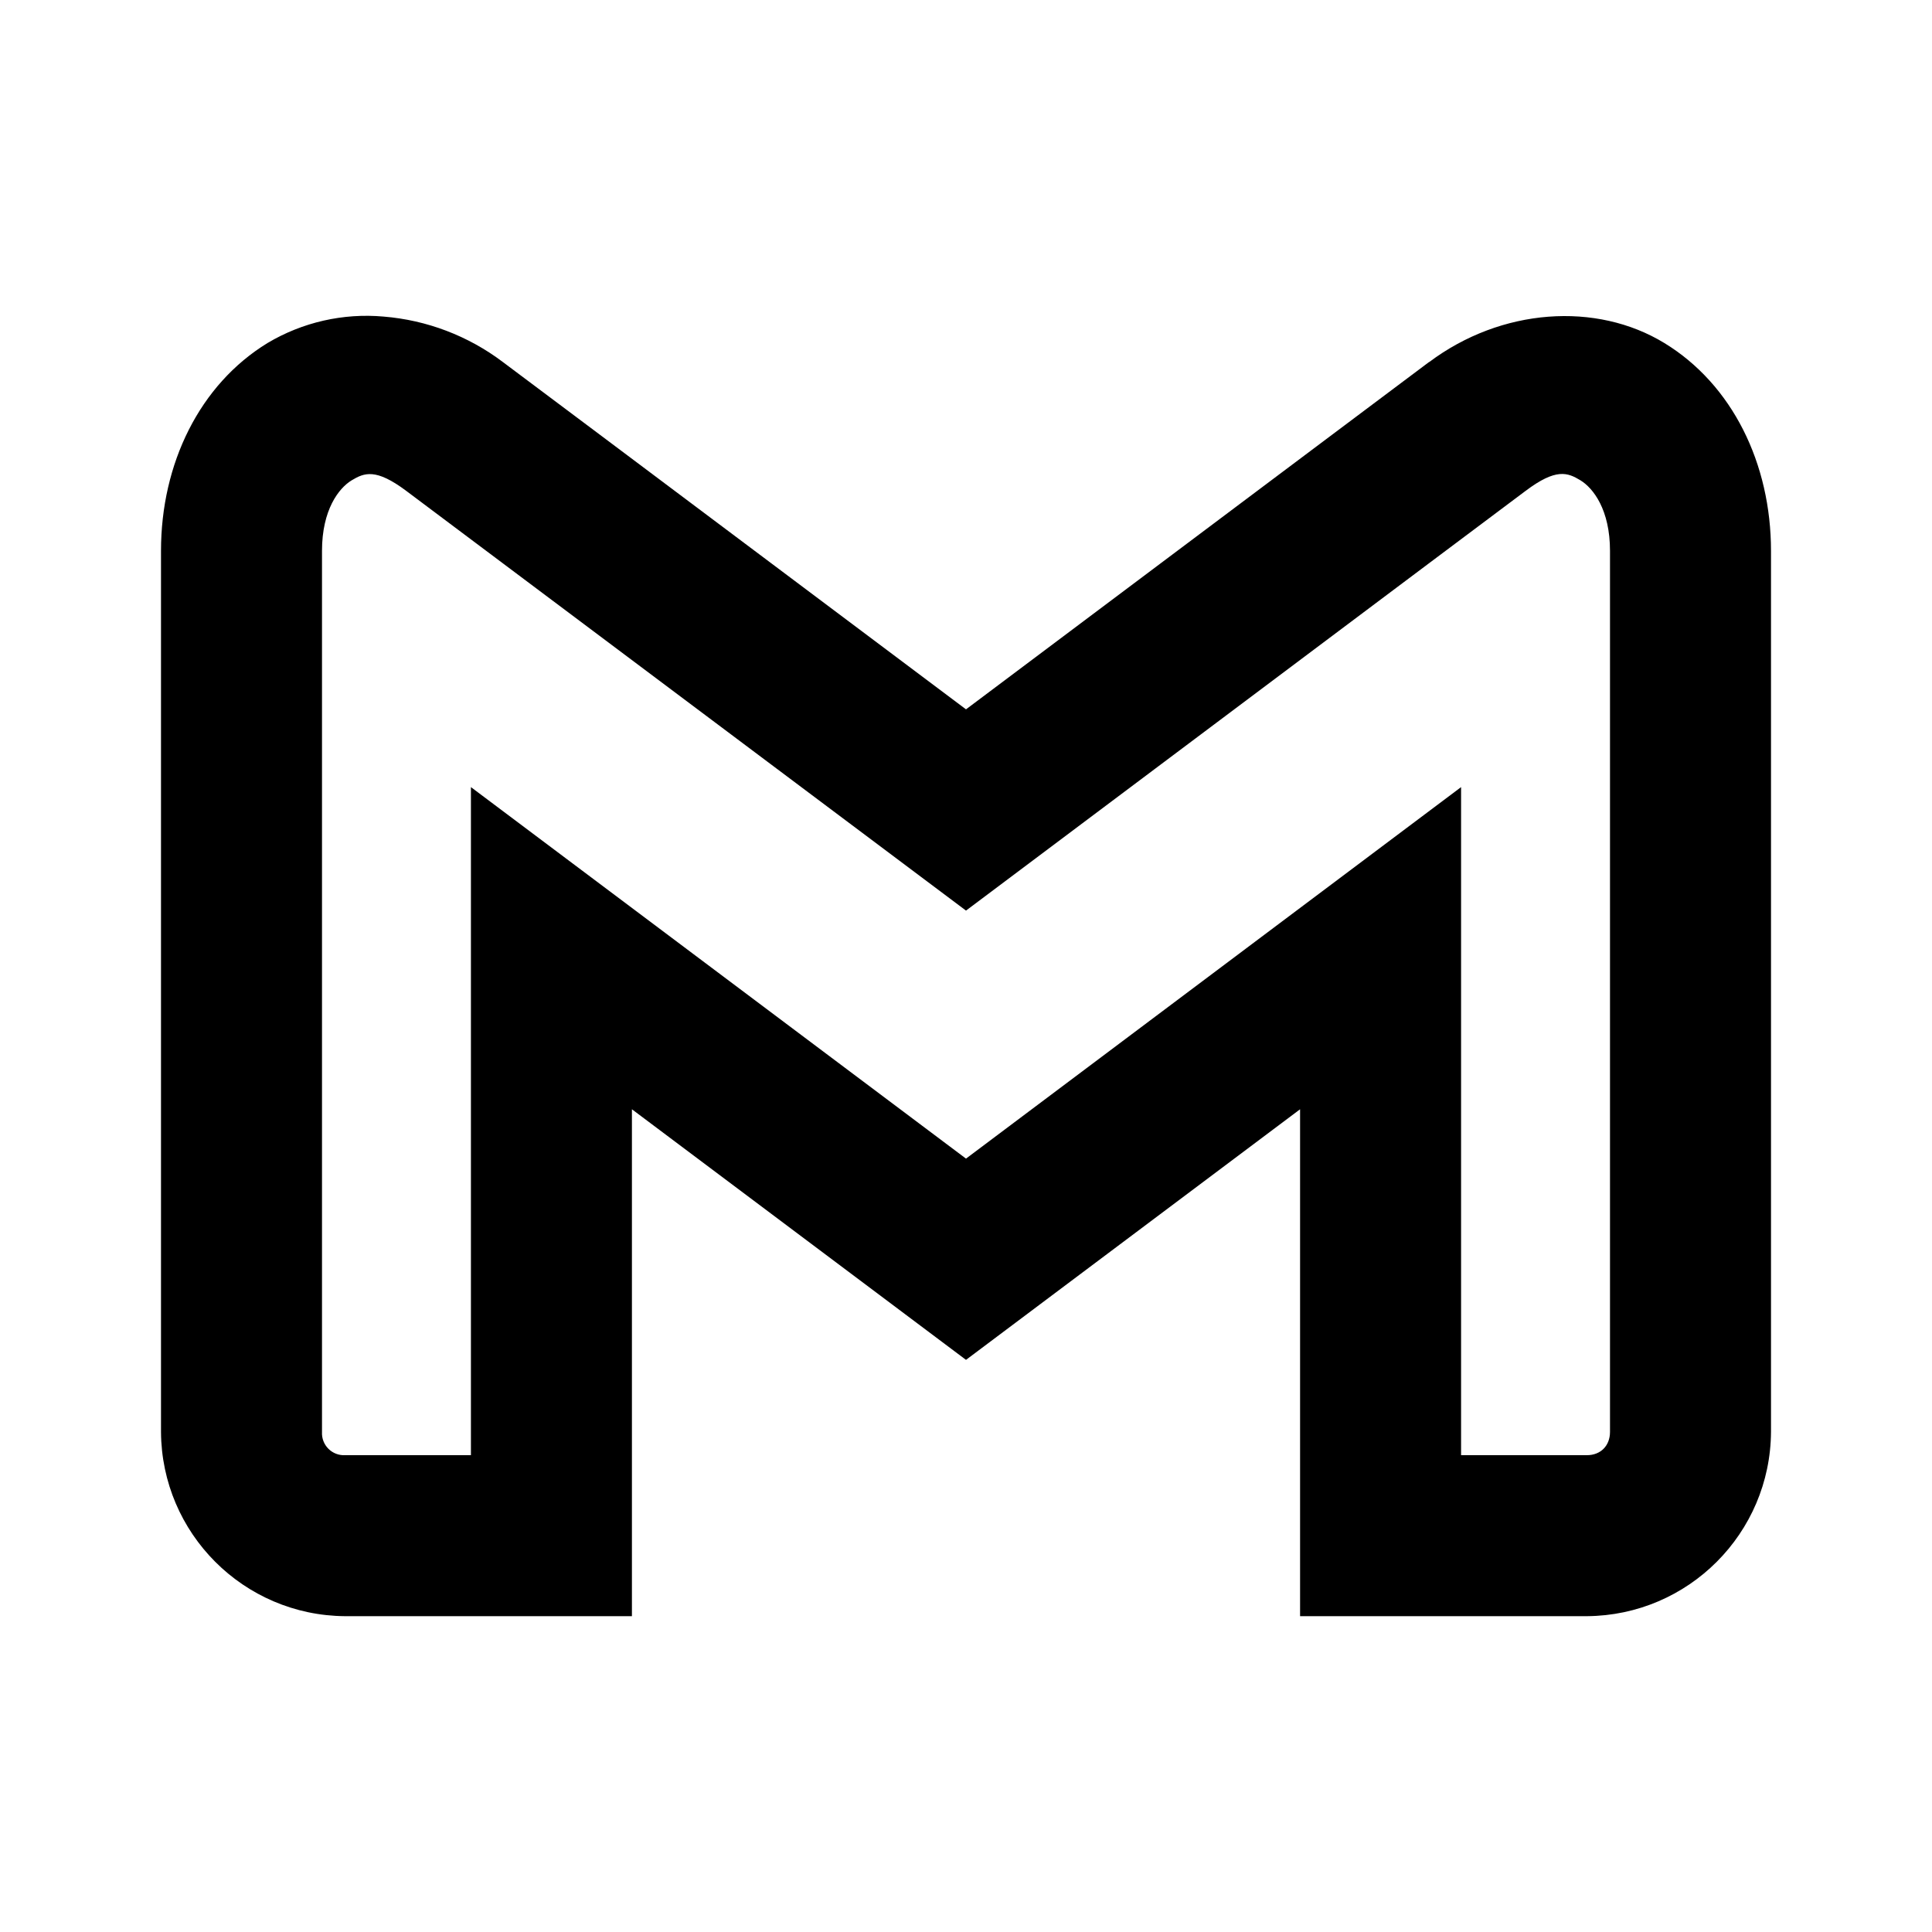
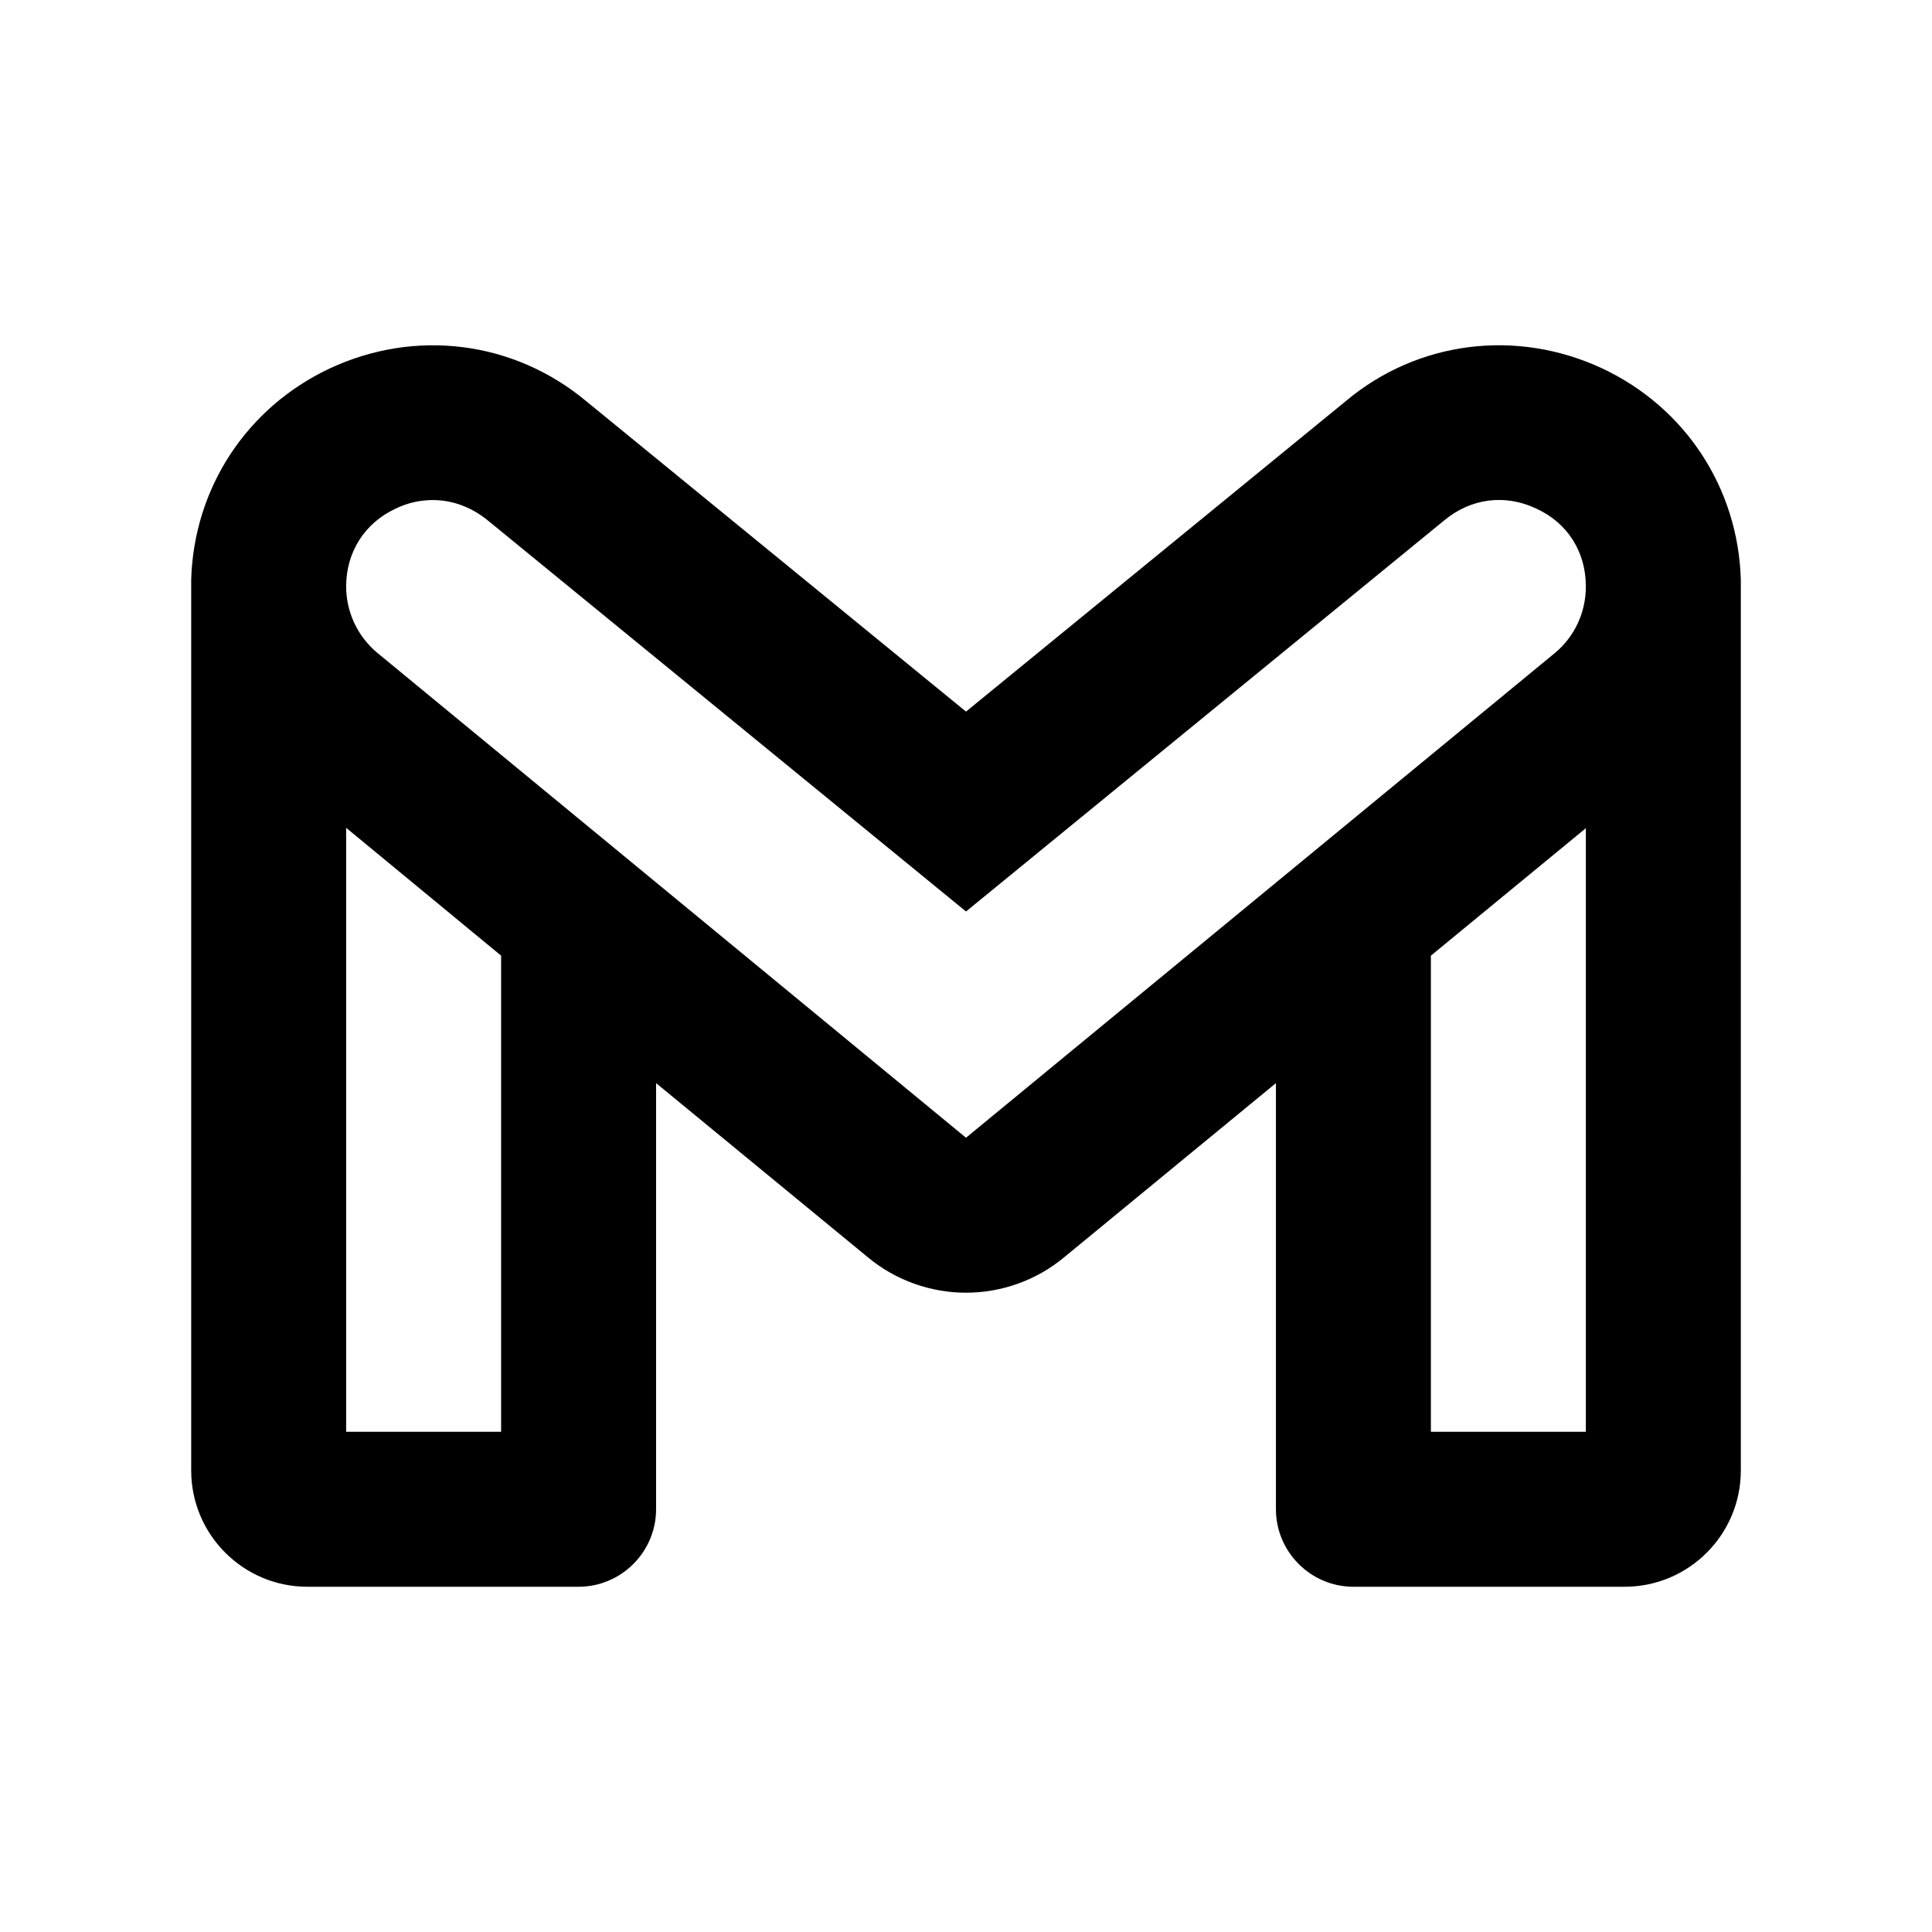
- <svg xmlns="http://www.w3.org/2000/svg" width="192" height="192" viewBox="0 0 192 192">
-   <path d="M38.128 31.462a19.2 19.2 0 0 0-11.536 2.624C19.84 38.214 16 46.07 16 54.742v87.56a18.424 18.424 0 0 0 18.296 18.312H62.8v-50.376L96 135.142l33.2-24.904v50.376h28.504A18.43 18.43 0 0 0 176 142.294V54.75c0-8.672-3.832-16.528-10.592-20.656s-16.208-3.488-23.376 1.888v-.016l-9.624 7.216L96 70.494 59.6 43.19l-9.632-7.216a22.7 22.7 0 0 0-11.84-4.512m-3.192 16.28c1.28-.776 2.424-1.208 5.424 1.032l9.624 7.216L96 90.494l46.016-34.52 9.608-7.2c3.016-2.264 4.16-1.816 5.44-1.04 1.28.784 2.936 2.936 2.936 7.008v87.56c0 1.368-.92 2.312-2.296 2.312H145.2V78.222L96 115.142l-49.2-36.92v66.392H34.296A2.184 2.184 0 0 1 32 142.318V54.742c0-4.072 1.664-6.224 2.936-7" />
+ <svg xmlns="http://www.w3.org/2000/svg" width="192" height="192">
+   <path d="M173 57.589c-.27-9.086-5.505-17.094-13.783-20.982-8.508-3.965-18.326-2.733-25.448 3.234L96.001 70.718 58.271 39.88c-7.2-6.006-16.978-7.238-25.487-3.272-8.277 3.888-13.514 11.896-13.783 20.982v88.55c0 6.352 5.159 11.55 11.55 11.55h26.95c4.235 0 7.7-3.465 7.7-7.7v-42.35l21.021 17.286c2.81 2.348 6.314 3.542 9.779 3.542s6.969-1.194 9.779-3.542l21.021-17.286v42.35c0 4.235 3.465 7.7 7.7 7.7h26.95c6.391 0 11.55-5.198 11.55-11.55zm-123.2 84.7H34.4V82.267l15.4 12.705zM96 113.067 37.48 64.865a8.59 8.59 0 0 1-3.08-6.584c0-3.426 1.848-6.314 4.928-7.738a8.4 8.4 0 0 1 3.696-.847c1.925 0 3.811.693 5.428 2.002l47.549 38.885 47.547-38.885c2.657-2.195 6.045-2.618 9.125-1.155 3.119 1.424 4.928 4.312 4.928 7.738 0 2.58-1.116 4.967-3.041 6.584zm46.2 29.222V94.972l15.4-12.667v59.983z" />
</svg>
